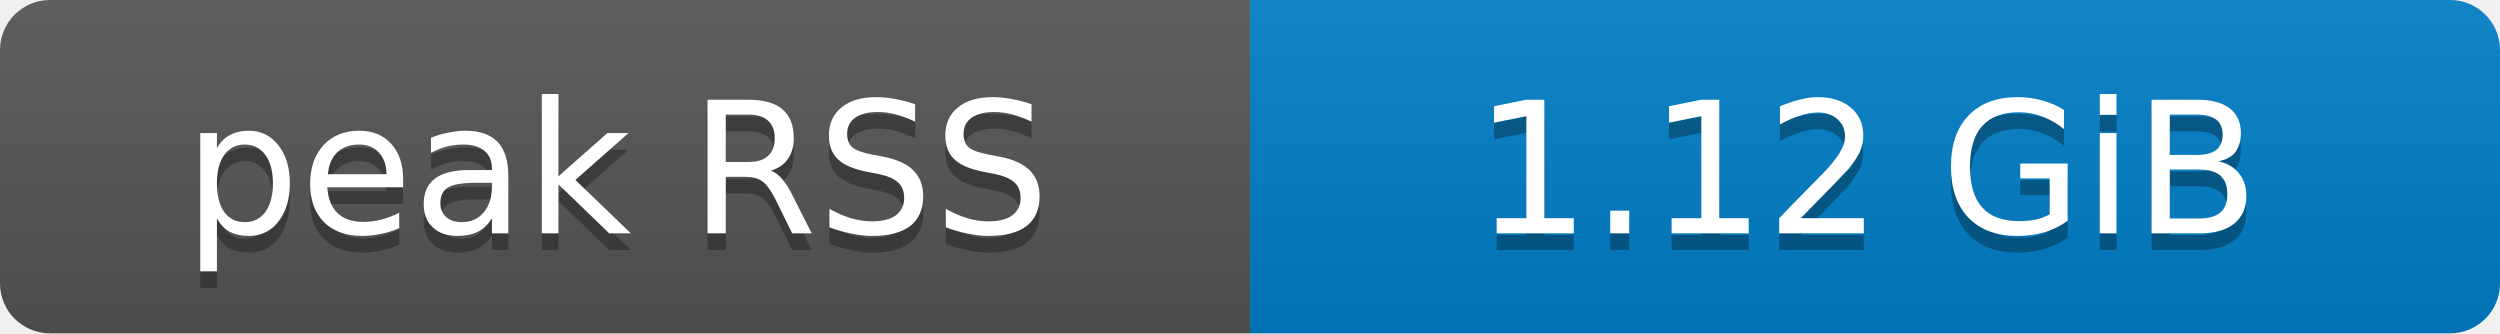
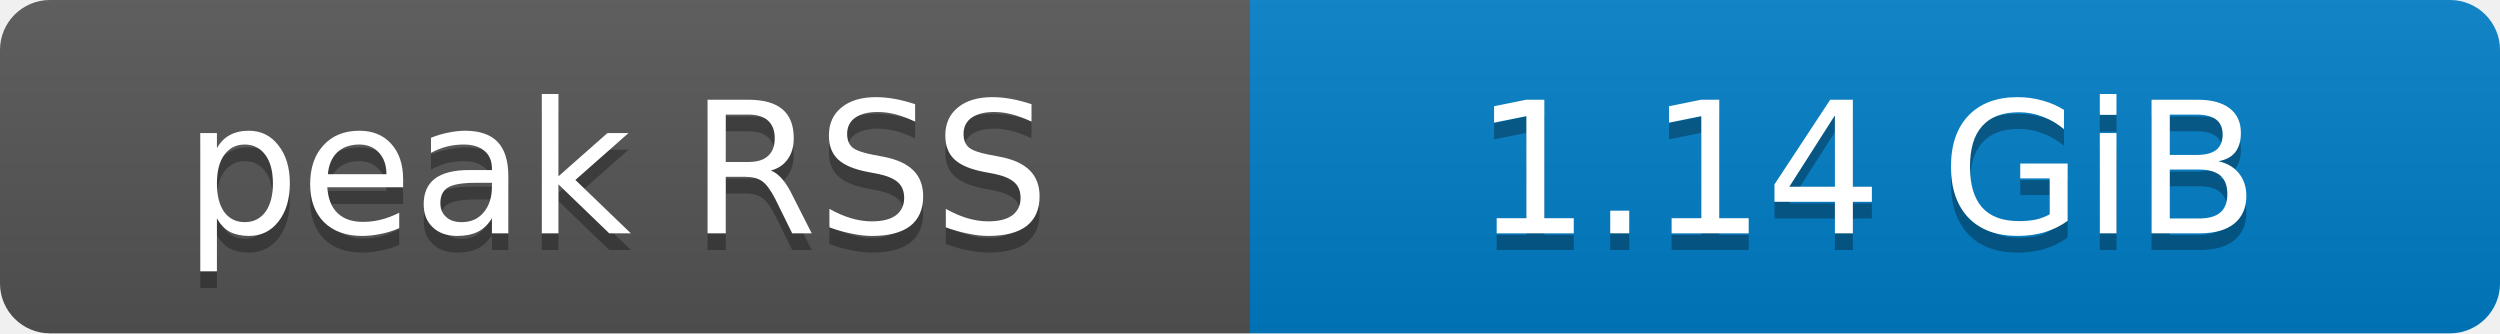
- <svg xmlns="http://www.w3.org/2000/svg" width="150" height="20" role="img" aria-label="peak RSS: 1.12 GiB">
+ <svg xmlns="http://www.w3.org/2000/svg" width="150" height="20" role="img" aria-label="peak RSS: 1.14 GiB">
  <defs>
    <clipPath id="round">
      <rect width="150" height="20" rx="3" fill="#fff" />
    </clipPath>
    <linearGradient id="shade" x2="0" y2="100%">
      <stop offset="0" stop-color="#bbb" stop-opacity=".1" />
      <stop offset="1" stop-opacity=".1" />
    </linearGradient>
  </defs>
  <g clip-path="url(#round)">
    <rect width="75" height="20" fill="#555" />
    <rect x="75" width="75" height="20" fill="#007ec6" />
    <rect width="150" height="20" fill="url(#shade)" />
  </g>
  <g fill="#fff" text-anchor="middle" font-family="Verdana,Geneva,DejaVu Sans,sans-serif" font-size="11">
    <text x="37" y="15" fill="#010101" fill-opacity=".3">peak RSS</text>
    <text x="37" y="14">peak RSS</text>
-     <text x="112" y="15" fill="#010101" fill-opacity=".3">1.12 GiB</text>
-     <text x="112" y="14">1.12 GiB</text>
+     <text x="112" y="15" fill="#010101" fill-opacity=".3">1.14 GiB</text>
+     <text x="112" y="14">1.14 GiB</text>
  </g>
</svg>
